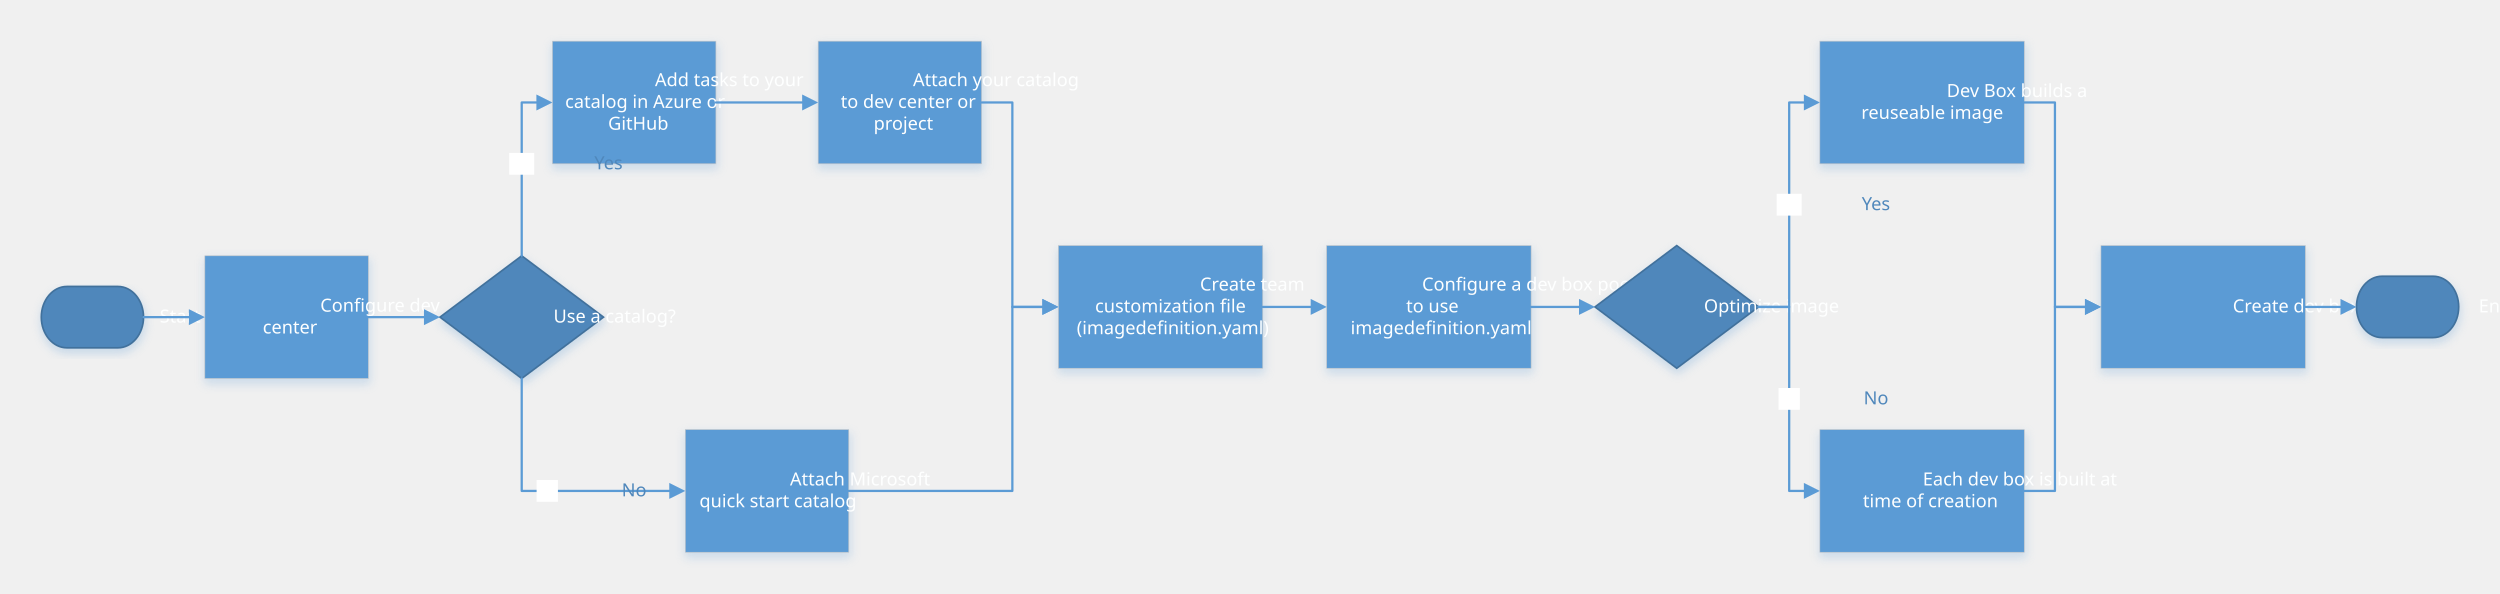
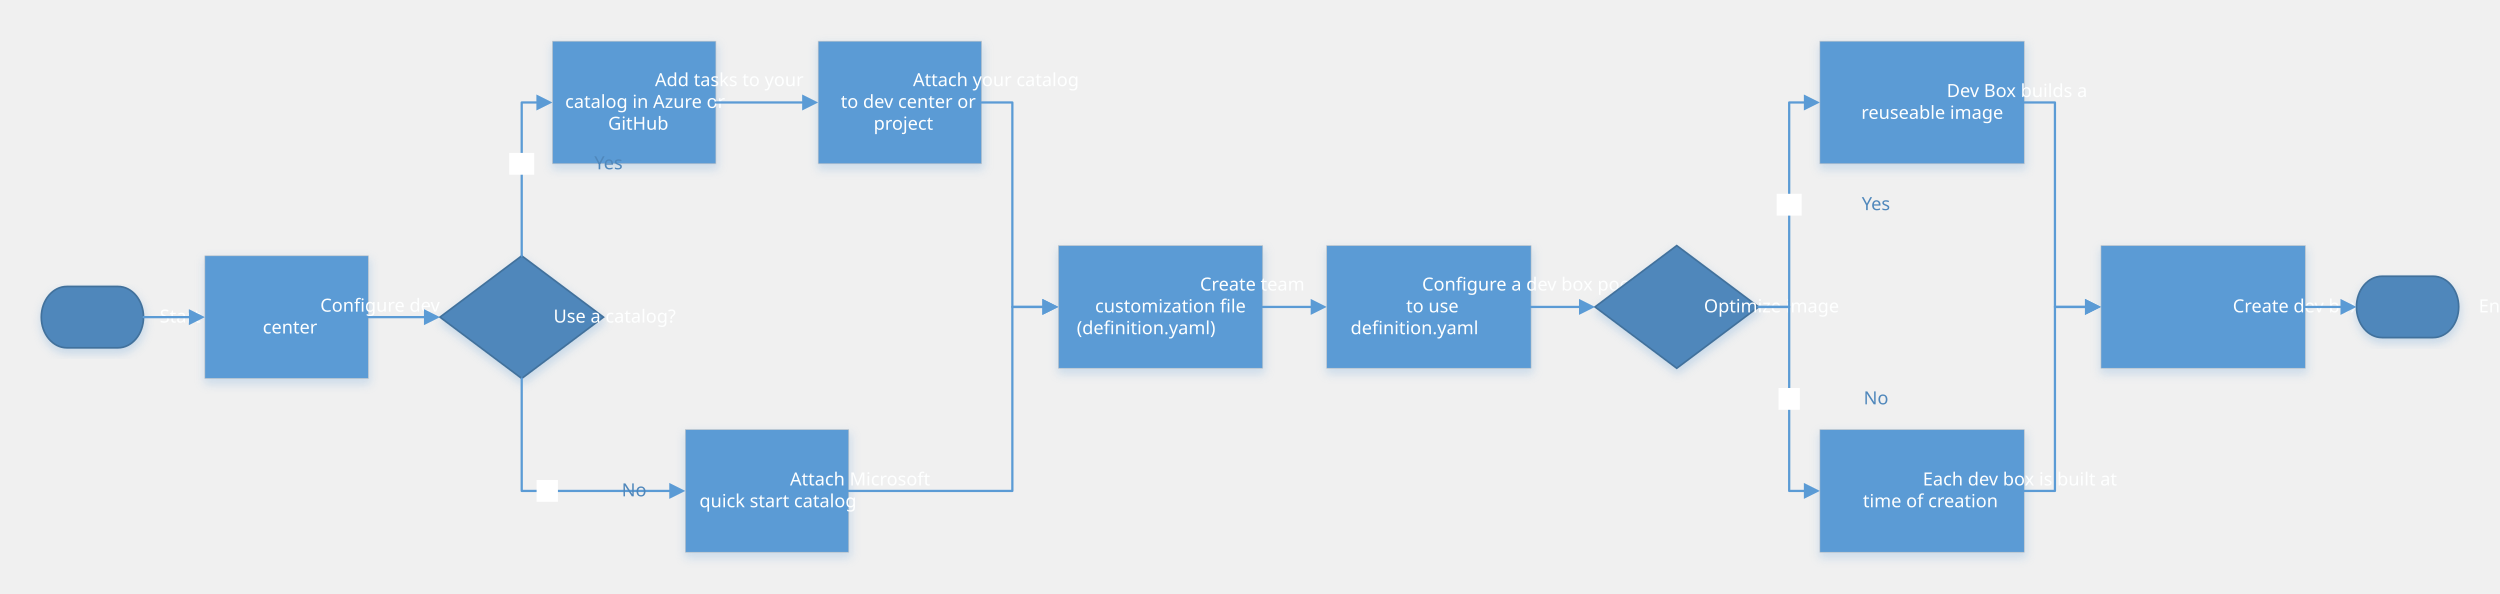
<svg xmlns="http://www.w3.org/2000/svg" xmlns:ns1="http://schemas.microsoft.com/visio/2003/SVGExtensions/" xmlns:xlink="http://www.w3.org/1999/xlink" width="15.285in" height="3.628in" viewBox="0 0 1100.49 261.24" xml:space="preserve" color-interpolation-filters="sRGB" class="st13">
  <ns1:documentProperties ns1:langID="1033" ns1:viewMarkup="false">
    <ns1:userDefs>
      <ns1:ud ns1:nameU="msvNoAutoConnect" ns1:val="VT0(1):26" />
    </ns1:userDefs>
  </ns1:documentProperties>
  <style type="text/css">
	
		.st1 {visibility:visible}
		.st2 {fill:#5b9bd5;fill-opacity:0.25;filter:url(#filter_2);stroke:#5b9bd5;stroke-opacity:0.25}
		.st3 {fill:#4f87bb;stroke:#41719c;stroke-width:0.75}
		.st4 {fill:#feffff;font-family:Calibri;font-size:0.667em}
		.st5 {fill:#5b9bd5;fill-opacity:0.22;filter:url(#filter_2);stroke:#5b9bd5;stroke-opacity:0.22}
		.st6 {fill:#5b9bd5;stroke:#c8c8c8;stroke-width:0.25}
		.st7 {font-size:1em}
		.st8 {marker-end:url(#mrkr4-96);stroke:#5b9bd5;stroke-linecap:round;stroke-linejoin:round;stroke-width:1}
		.st9 {fill:#5b9bd5;fill-opacity:1;stroke:#5b9bd5;stroke-opacity:1;stroke-width:0.284}
		.st10 {fill:#ffffff;stroke:none;stroke-linecap:butt}
		.st11 {fill:#4f87bb;font-family:Calibri;font-size:0.667em}
		.st12 {fill:#ffffff;stroke:none;stroke-linecap:butt;stroke-width:7.2}
		.st13 {fill:none;fill-rule:evenodd;font-size:12px;overflow:visible;stroke-linecap:square;stroke-miterlimit:3}
	
	</style>
  <defs id="Markers">
    <g id="lend4">
      <path d="M 2 1 L 0 0 L 2 -1 L 2 1 " style="stroke:none" />
    </g>
    <marker id="mrkr4-96" class="st9" ns1:arrowType="4" ns1:arrowSize="2" ns1:setback="7.04" refX="-7.04" orient="auto" markerUnits="strokeWidth" overflow="visible">
      <use xlink:href="#lend4" transform="scale(-3.52,-3.52) " />
    </marker>
  </defs>
  <defs id="Filters">
    <filter id="filter_2">
      <feGaussianBlur stdDeviation="2" />
    </filter>
  </defs>
  <g ns1:mID="0" ns1:index="1" ns1:groupContext="foregroundPage">
    <ns1:userDefs>
      <ns1:ud ns1:nameU="msvThemeOrder" ns1:val="VT0(0):26" />
    </ns1:userDefs>
    <ns1:pageProperties ns1:drawingScale="1" ns1:pageScale="1" ns1:drawingUnits="19" ns1:shadowOffsetX="9" ns1:shadowOffsetY="-9" />
    <ns1:layer ns1:name="Flowchart" ns1:index="0" />
    <ns1:layer ns1:name="Connector" ns1:index="1" />
    <g id="shape1-1" ns1:mID="1" ns1:groupContext="shape" ns1:layerMember="0" transform="translate(18.12,-108.12)">
      <ns1:custProps>
        <ns1:cp ns1:nameU="Cost" ns1:lbl="Cost" ns1:prompt="" ns1:type="7" ns1:format="@" ns1:sortKey="" ns1:invis="false" ns1:ask="false" ns1:langID="1033" ns1:cal="0" />
        <ns1:cp ns1:nameU="ProcessNumber" ns1:lbl="Process Number" ns1:prompt="" ns1:type="2" ns1:format="" ns1:sortKey="" ns1:invis="false" ns1:ask="false" ns1:langID="1033" ns1:cal="0" />
        <ns1:cp ns1:nameU="Owner" ns1:lbl="Owner" ns1:prompt="" ns1:type="0" ns1:format="" ns1:sortKey="" ns1:invis="false" ns1:ask="false" ns1:langID="1033" ns1:cal="0" />
        <ns1:cp ns1:nameU="Function" ns1:lbl="Function" ns1:prompt="" ns1:type="0" ns1:format="" ns1:sortKey="" ns1:invis="false" ns1:ask="false" ns1:langID="1033" ns1:cal="0" ns1:val="VT4()" />
        <ns1:cp ns1:nameU="StartDate" ns1:lbl="Start Date" ns1:prompt="" ns1:type="5" ns1:format="" ns1:sortKey="" ns1:invis="false" ns1:ask="false" ns1:langID="1033" ns1:cal="0" />
        <ns1:cp ns1:nameU="EndDate" ns1:lbl="End Date" ns1:prompt="" ns1:type="5" ns1:format="" ns1:sortKey="" ns1:invis="false" ns1:ask="false" ns1:langID="1033" ns1:cal="0" />
        <ns1:cp ns1:nameU="Status" ns1:lbl="Status" ns1:prompt="" ns1:type="4" ns1:format=";Not Started;In Progress;Completed;Deferred;Waiting on Input" ns1:sortKey="" ns1:invis="false" ns1:ask="false" ns1:langID="1033" ns1:cal="0" ns1:val="VT4()" />
      </ns1:custProps>
      <ns1:userDefs>
        <ns1:ud ns1:nameU="visVersion" ns1:prompt="" ns1:val="VT0(15):26" />
        <ns1:ud ns1:nameU="DefaultWidth" ns1:prompt="" ns1:val="VT0(1):0" />
        <ns1:ud ns1:nameU="DefaultHeight" ns1:prompt="" ns1:val="VT0(0.375):0" />
        <ns1:ud ns1:nameU="ResizeTxtHeight" ns1:prompt="" ns1:val="VT0(0.375):0" />
      </ns1:userDefs>
      <ns1:textBlock ns1:margins="rect(2,2,2,2)" />
      <ns1:textRect cx="22.5" cy="247.74" width="45.01" height="27" />
      <g id="shadow1-2" ns1:groupContext="shadow" ns1:shadowOffsetX="0.345598" ns1:shadowOffsetY="-1.97279" ns1:shadowType="1" transform="matrix(1,0,0,1,0.345598,1.97279)" class="st1">
        <path d="M11.25 261.24 L33.75 261.24 A11.25 13.5 -180 0 0 33.75 234.24 L11.25 234.24 A11.25 13.5 -180 1 0 11.25 261.24         Z" class="st2" />
      </g>
      <path d="M11.25 261.24 L33.75 261.24 A11.25 13.5 -180 0 0 33.75 234.24 L11.25 234.24 A11.25 13.5 -180 1 0 11.25 261.24        Z" class="st3" />
      <text x="14.67" y="250.14" class="st4" ns1:langID="1033">
        <ns1:paragraph ns1:horizAlign="1" />
        <ns1:tabList />Start</text>
    </g>
    <g id="shape2-7" ns1:mID="2" ns1:groupContext="shape" ns1:layerMember="0" transform="translate(90.12,-94.62)">
      <ns1:custProps>
        <ns1:cp ns1:nameU="Cost" ns1:lbl="Cost" ns1:prompt="" ns1:type="7" ns1:format="@" ns1:sortKey="" ns1:invis="false" ns1:ask="false" ns1:langID="1033" ns1:cal="0" />
        <ns1:cp ns1:nameU="ProcessNumber" ns1:lbl="Process Number" ns1:prompt="" ns1:type="2" ns1:format="" ns1:sortKey="" ns1:invis="false" ns1:ask="false" ns1:langID="1033" ns1:cal="0" />
        <ns1:cp ns1:nameU="Owner" ns1:lbl="Owner" ns1:prompt="" ns1:type="0" ns1:format="" ns1:sortKey="" ns1:invis="false" ns1:ask="false" ns1:langID="1033" ns1:cal="0" />
        <ns1:cp ns1:nameU="Function" ns1:lbl="Function" ns1:prompt="" ns1:type="0" ns1:format="" ns1:sortKey="" ns1:invis="false" ns1:ask="false" ns1:langID="1033" ns1:cal="0" ns1:val="VT4()" />
        <ns1:cp ns1:nameU="StartDate" ns1:lbl="Start Date" ns1:prompt="" ns1:type="5" ns1:format="" ns1:sortKey="" ns1:invis="false" ns1:ask="false" ns1:langID="1033" ns1:cal="0" />
        <ns1:cp ns1:nameU="EndDate" ns1:lbl="End Date" ns1:prompt="" ns1:type="5" ns1:format="" ns1:sortKey="" ns1:invis="false" ns1:ask="false" ns1:langID="1033" ns1:cal="0" />
        <ns1:cp ns1:nameU="Status" ns1:lbl="Status" ns1:prompt="" ns1:type="4" ns1:format=";Not Started;In Progress;Completed;Deferred;Waiting on Input" ns1:sortKey="" ns1:invis="false" ns1:ask="false" ns1:langID="1033" ns1:cal="0" ns1:val="VT4()" />
      </ns1:custProps>
      <ns1:userDefs>
        <ns1:ud ns1:nameU="visVersion" ns1:prompt="" ns1:val="VT0(15):26" />
        <ns1:ud ns1:nameU="DefaultWidth" ns1:prompt="" ns1:val="VT0(1):0" />
        <ns1:ud ns1:nameU="DefaultHeight" ns1:prompt="" ns1:val="VT0(0.75):0" />
        <ns1:ud ns1:nameU="ResizeTxtHeight" ns1:prompt="" ns1:val="VT0(0.75):0" />
      </ns1:userDefs>
      <ns1:textBlock ns1:margins="rect(2,2,2,2)" />
      <ns1:textRect cx="36" cy="234.24" width="72" height="54" />
      <g id="shadow2-8" ns1:groupContext="shadow" ns1:shadowOffsetX="0.345598" ns1:shadowOffsetY="-1.97279" ns1:shadowType="1" transform="matrix(1,0,0,1,0.345598,1.97279)" class="st1">
        <rect x="0" y="207.24" width="72" height="54" class="st5" />
      </g>
      <rect x="0" y="207.24" width="72" height="54" class="st6" />
      <text x="13.35" y="231.84" class="st4" ns1:langID="1033">
        <ns1:paragraph ns1:horizAlign="1" />
        <ns1:tabList />Configure dev <tspan x="25.49" dy="1.2em" class="st7">center</tspan>
      </text>
    </g>
    <g id="shape3-14" ns1:mID="3" ns1:groupContext="shape" ns1:layerMember="0" transform="translate(193.62,-94.62)">
      <ns1:custProps>
        <ns1:cp ns1:nameU="Cost" ns1:lbl="Cost" ns1:prompt="" ns1:type="7" ns1:format="@" ns1:sortKey="" ns1:invis="false" ns1:ask="false" ns1:langID="1033" ns1:cal="0" />
        <ns1:cp ns1:nameU="ProcessNumber" ns1:lbl="Process Number" ns1:prompt="" ns1:type="2" ns1:format="" ns1:sortKey="" ns1:invis="false" ns1:ask="false" ns1:langID="1033" ns1:cal="0" />
        <ns1:cp ns1:nameU="Owner" ns1:lbl="Owner" ns1:prompt="" ns1:type="0" ns1:format="" ns1:sortKey="" ns1:invis="false" ns1:ask="false" ns1:langID="1033" ns1:cal="0" />
        <ns1:cp ns1:nameU="Function" ns1:lbl="Function" ns1:prompt="" ns1:type="0" ns1:format="" ns1:sortKey="" ns1:invis="false" ns1:ask="false" ns1:langID="1033" ns1:cal="0" ns1:val="VT4()" />
        <ns1:cp ns1:nameU="StartDate" ns1:lbl="Start Date" ns1:prompt="" ns1:type="5" ns1:format="" ns1:sortKey="" ns1:invis="false" ns1:ask="false" ns1:langID="1033" ns1:cal="0" />
        <ns1:cp ns1:nameU="EndDate" ns1:lbl="End Date" ns1:prompt="" ns1:type="5" ns1:format="" ns1:sortKey="" ns1:invis="false" ns1:ask="false" ns1:langID="1033" ns1:cal="0" />
        <ns1:cp ns1:nameU="Status" ns1:lbl="Status" ns1:prompt="" ns1:type="4" ns1:format=";Not Started;In Progress;Completed;Deferred;Waiting on Input" ns1:sortKey="" ns1:invis="false" ns1:ask="false" ns1:langID="1033" ns1:cal="0" ns1:val="VT4()" />
      </ns1:custProps>
      <ns1:userDefs>
        <ns1:ud ns1:nameU="visVersion" ns1:prompt="" ns1:val="VT0(15):26" />
        <ns1:ud ns1:nameU="DefaultWidth" ns1:prompt="" ns1:val="VT0(1):0" />
        <ns1:ud ns1:nameU="DefaultHeight" ns1:prompt="" ns1:val="VT0(0.75):0" />
        <ns1:ud ns1:nameU="ResizeTxtHeight" ns1:prompt="" ns1:val="VT0(0.75):0" />
      </ns1:userDefs>
      <ns1:textBlock ns1:margins="rect(2,2,2,2)" />
      <ns1:textRect cx="36" cy="234.24" width="60" height="40.5" />
      <g id="shadow3-15" ns1:groupContext="shadow" ns1:shadowOffsetX="0.345598" ns1:shadowOffsetY="-1.97279" ns1:shadowType="1" transform="matrix(1,0,0,1,0.345598,1.97279)" class="st1">
        <path d="M0 234.24 L36 207.24 L72 234.24 L36 261.24 L0 234.24 Z" class="st2" />
      </g>
      <path d="M0 234.24 L36 207.24 L72 234.24 L36 261.24 L0 234.24 Z" class="st3" />
      <text x="12.53" y="236.64" class="st4" ns1:langID="1033">
        <ns1:paragraph ns1:horizAlign="1" />
        <ns1:tabList />Use a catalog?</text>
    </g>
    <g id="shape4-20" ns1:mID="4" ns1:groupContext="shape" ns1:layerMember="0" transform="translate(243.12,-189.12)">
      <ns1:custProps>
        <ns1:cp ns1:nameU="Cost" ns1:lbl="Cost" ns1:prompt="" ns1:type="7" ns1:format="@" ns1:sortKey="" ns1:invis="false" ns1:ask="false" ns1:langID="1033" ns1:cal="0" />
        <ns1:cp ns1:nameU="ProcessNumber" ns1:lbl="Process Number" ns1:prompt="" ns1:type="2" ns1:format="" ns1:sortKey="" ns1:invis="false" ns1:ask="false" ns1:langID="1033" ns1:cal="0" />
        <ns1:cp ns1:nameU="Owner" ns1:lbl="Owner" ns1:prompt="" ns1:type="0" ns1:format="" ns1:sortKey="" ns1:invis="false" ns1:ask="false" ns1:langID="1033" ns1:cal="0" />
        <ns1:cp ns1:nameU="Function" ns1:lbl="Function" ns1:prompt="" ns1:type="0" ns1:format="" ns1:sortKey="" ns1:invis="false" ns1:ask="false" ns1:langID="1033" ns1:cal="0" ns1:val="VT4()" />
        <ns1:cp ns1:nameU="StartDate" ns1:lbl="Start Date" ns1:prompt="" ns1:type="5" ns1:format="" ns1:sortKey="" ns1:invis="false" ns1:ask="false" ns1:langID="1033" ns1:cal="0" />
        <ns1:cp ns1:nameU="EndDate" ns1:lbl="End Date" ns1:prompt="" ns1:type="5" ns1:format="" ns1:sortKey="" ns1:invis="false" ns1:ask="false" ns1:langID="1033" ns1:cal="0" />
        <ns1:cp ns1:nameU="Status" ns1:lbl="Status" ns1:prompt="" ns1:type="4" ns1:format=";Not Started;In Progress;Completed;Deferred;Waiting on Input" ns1:sortKey="" ns1:invis="false" ns1:ask="false" ns1:langID="1033" ns1:cal="0" ns1:val="VT4()" />
      </ns1:custProps>
      <ns1:userDefs>
        <ns1:ud ns1:nameU="visVersion" ns1:prompt="" ns1:val="VT0(15):26" />
        <ns1:ud ns1:nameU="DefaultWidth" ns1:prompt="" ns1:val="VT0(1):0" />
        <ns1:ud ns1:nameU="DefaultHeight" ns1:prompt="" ns1:val="VT0(0.75):0" />
        <ns1:ud ns1:nameU="ResizeTxtHeight" ns1:prompt="" ns1:val="VT0(0.75):0" />
      </ns1:userDefs>
      <ns1:textBlock ns1:margins="rect(2,2,2,2)" />
      <ns1:textRect cx="36" cy="234.24" width="72" height="54" />
      <g id="shadow4-21" ns1:groupContext="shadow" ns1:shadowOffsetX="0.345598" ns1:shadowOffsetY="-1.97279" ns1:shadowType="1" transform="matrix(1,0,0,1,0.345598,1.97279)" class="st1">
        <rect x="0" y="207.24" width="72" height="54" class="st5" />
      </g>
      <rect x="0" y="207.24" width="72" height="54" class="st6" />
      <text x="7.7" y="227.04" class="st4" ns1:langID="1033">
        <ns1:paragraph ns1:horizAlign="1" />
        <ns1:tabList />Add tasks to your <tspan x="5.61" dy="1.2em" class="st7">catalog in Azure or </tspan>
        <tspan x="24.52" dy="1.2em" class="st7">GitHub</tspan>
      </text>
    </g>
    <g id="shape5-28" ns1:mID="5" ns1:groupContext="shape" ns1:layerMember="0" transform="translate(360.12,-189.12)">
      <ns1:custProps>
        <ns1:cp ns1:nameU="Cost" ns1:lbl="Cost" ns1:prompt="" ns1:type="7" ns1:format="@" ns1:sortKey="" ns1:invis="false" ns1:ask="false" ns1:langID="1033" ns1:cal="0" />
        <ns1:cp ns1:nameU="ProcessNumber" ns1:lbl="Process Number" ns1:prompt="" ns1:type="2" ns1:format="" ns1:sortKey="" ns1:invis="false" ns1:ask="false" ns1:langID="1033" ns1:cal="0" />
        <ns1:cp ns1:nameU="Owner" ns1:lbl="Owner" ns1:prompt="" ns1:type="0" ns1:format="" ns1:sortKey="" ns1:invis="false" ns1:ask="false" ns1:langID="1033" ns1:cal="0" />
        <ns1:cp ns1:nameU="Function" ns1:lbl="Function" ns1:prompt="" ns1:type="0" ns1:format="" ns1:sortKey="" ns1:invis="false" ns1:ask="false" ns1:langID="1033" ns1:cal="0" ns1:val="VT4()" />
        <ns1:cp ns1:nameU="StartDate" ns1:lbl="Start Date" ns1:prompt="" ns1:type="5" ns1:format="" ns1:sortKey="" ns1:invis="false" ns1:ask="false" ns1:langID="1033" ns1:cal="0" />
        <ns1:cp ns1:nameU="EndDate" ns1:lbl="End Date" ns1:prompt="" ns1:type="5" ns1:format="" ns1:sortKey="" ns1:invis="false" ns1:ask="false" ns1:langID="1033" ns1:cal="0" />
        <ns1:cp ns1:nameU="Status" ns1:lbl="Status" ns1:prompt="" ns1:type="4" ns1:format=";Not Started;In Progress;Completed;Deferred;Waiting on Input" ns1:sortKey="" ns1:invis="false" ns1:ask="false" ns1:langID="1033" ns1:cal="0" ns1:val="VT4()" />
      </ns1:custProps>
      <ns1:userDefs>
        <ns1:ud ns1:nameU="visVersion" ns1:prompt="" ns1:val="VT0(15):26" />
        <ns1:ud ns1:nameU="DefaultWidth" ns1:prompt="" ns1:val="VT0(1):0" />
        <ns1:ud ns1:nameU="DefaultHeight" ns1:prompt="" ns1:val="VT0(0.75):0" />
        <ns1:ud ns1:nameU="ResizeTxtHeight" ns1:prompt="" ns1:val="VT0(0.75):0" />
      </ns1:userDefs>
      <ns1:textBlock ns1:margins="rect(2,2,2,2)" />
      <ns1:textRect cx="36" cy="234.24" width="72" height="54" />
      <g id="shadow5-29" ns1:groupContext="shadow" ns1:shadowOffsetX="0.345598" ns1:shadowOffsetY="-1.97279" ns1:shadowType="1" transform="matrix(1,0,0,1,0.345598,1.97279)" class="st1">
        <rect x="0" y="207.24" width="72" height="54" class="st5" />
      </g>
      <rect x="0" y="207.24" width="72" height="54" class="st6" />
      <text x="4.3" y="227.04" class="st4" ns1:langID="1033">
        <ns1:paragraph ns1:horizAlign="1" />
        <ns1:tabList />Attach your catalog <tspan x="9.93" dy="1.2em" class="st7">to dev center or </tspan>
        <tspan x="24.42" dy="1.2em" class="st7">project</tspan>
      </text>
    </g>
    <g id="shape6-36" ns1:mID="6" ns1:groupContext="shape" ns1:layerMember="0" transform="translate(301.62,-18.12)">
      <ns1:custProps>
        <ns1:cp ns1:nameU="Cost" ns1:lbl="Cost" ns1:prompt="" ns1:type="7" ns1:format="@" ns1:sortKey="" ns1:invis="false" ns1:ask="false" ns1:langID="1033" ns1:cal="0" />
        <ns1:cp ns1:nameU="ProcessNumber" ns1:lbl="Process Number" ns1:prompt="" ns1:type="2" ns1:format="" ns1:sortKey="" ns1:invis="false" ns1:ask="false" ns1:langID="1033" ns1:cal="0" />
        <ns1:cp ns1:nameU="Owner" ns1:lbl="Owner" ns1:prompt="" ns1:type="0" ns1:format="" ns1:sortKey="" ns1:invis="false" ns1:ask="false" ns1:langID="1033" ns1:cal="0" />
        <ns1:cp ns1:nameU="Function" ns1:lbl="Function" ns1:prompt="" ns1:type="0" ns1:format="" ns1:sortKey="" ns1:invis="false" ns1:ask="false" ns1:langID="1033" ns1:cal="0" ns1:val="VT4()" />
        <ns1:cp ns1:nameU="StartDate" ns1:lbl="Start Date" ns1:prompt="" ns1:type="5" ns1:format="" ns1:sortKey="" ns1:invis="false" ns1:ask="false" ns1:langID="1033" ns1:cal="0" />
        <ns1:cp ns1:nameU="EndDate" ns1:lbl="End Date" ns1:prompt="" ns1:type="5" ns1:format="" ns1:sortKey="" ns1:invis="false" ns1:ask="false" ns1:langID="1033" ns1:cal="0" />
        <ns1:cp ns1:nameU="Status" ns1:lbl="Status" ns1:prompt="" ns1:type="4" ns1:format=";Not Started;In Progress;Completed;Deferred;Waiting on Input" ns1:sortKey="" ns1:invis="false" ns1:ask="false" ns1:langID="1033" ns1:cal="0" ns1:val="VT4()" />
      </ns1:custProps>
      <ns1:userDefs>
        <ns1:ud ns1:nameU="visVersion" ns1:prompt="" ns1:val="VT0(15):26" />
        <ns1:ud ns1:nameU="DefaultWidth" ns1:prompt="" ns1:val="VT0(1):0" />
        <ns1:ud ns1:nameU="DefaultHeight" ns1:prompt="" ns1:val="VT0(0.75):0" />
        <ns1:ud ns1:nameU="ResizeTxtHeight" ns1:prompt="" ns1:val="VT0(0.75):0" />
      </ns1:userDefs>
      <ns1:textBlock ns1:margins="rect(2,2,2,2)" />
      <ns1:textRect cx="36" cy="234.24" width="72" height="54" />
      <g id="shadow6-37" ns1:groupContext="shadow" ns1:shadowOffsetX="0.345598" ns1:shadowOffsetY="-1.97279" ns1:shadowType="1" transform="matrix(1,0,0,1,0.345598,1.97279)" class="st1">
        <rect x="0" y="207.24" width="72" height="54" class="st5" />
      </g>
      <rect x="0" y="207.24" width="72" height="54" class="st6" />
      <text x="8.63" y="231.84" class="st4" ns1:langID="1033">
        <ns1:paragraph ns1:horizAlign="1" />
        <ns1:tabList />Attach Microsoft <tspan x="6.23" dy="1.2em" class="st7">quick start catalog</tspan>
      </text>
    </g>
    <g id="shape7-43" ns1:mID="7" ns1:groupContext="shape" ns1:layerMember="0" transform="translate(465.87,-99.12)">
      <ns1:custProps>
        <ns1:cp ns1:nameU="Cost" ns1:lbl="Cost" ns1:prompt="" ns1:type="7" ns1:format="@" ns1:sortKey="" ns1:invis="false" ns1:ask="false" ns1:langID="1033" ns1:cal="0" />
        <ns1:cp ns1:nameU="ProcessNumber" ns1:lbl="Process Number" ns1:prompt="" ns1:type="2" ns1:format="" ns1:sortKey="" ns1:invis="false" ns1:ask="false" ns1:langID="1033" ns1:cal="0" />
        <ns1:cp ns1:nameU="Owner" ns1:lbl="Owner" ns1:prompt="" ns1:type="0" ns1:format="" ns1:sortKey="" ns1:invis="false" ns1:ask="false" ns1:langID="1033" ns1:cal="0" />
        <ns1:cp ns1:nameU="Function" ns1:lbl="Function" ns1:prompt="" ns1:type="0" ns1:format="" ns1:sortKey="" ns1:invis="false" ns1:ask="false" ns1:langID="1033" ns1:cal="0" ns1:val="VT4()" />
        <ns1:cp ns1:nameU="StartDate" ns1:lbl="Start Date" ns1:prompt="" ns1:type="5" ns1:format="" ns1:sortKey="" ns1:invis="false" ns1:ask="false" ns1:langID="1033" ns1:cal="0" />
        <ns1:cp ns1:nameU="EndDate" ns1:lbl="End Date" ns1:prompt="" ns1:type="5" ns1:format="" ns1:sortKey="" ns1:invis="false" ns1:ask="false" ns1:langID="1033" ns1:cal="0" />
        <ns1:cp ns1:nameU="Status" ns1:lbl="Status" ns1:prompt="" ns1:type="4" ns1:format=";Not Started;In Progress;Completed;Deferred;Waiting on Input" ns1:sortKey="" ns1:invis="false" ns1:ask="false" ns1:langID="1033" ns1:cal="0" ns1:val="VT4()" />
      </ns1:custProps>
      <ns1:userDefs>
        <ns1:ud ns1:nameU="visVersion" ns1:prompt="" ns1:val="VT0(15):26" />
        <ns1:ud ns1:nameU="DefaultWidth" ns1:prompt="" ns1:val="VT0(1):0" />
        <ns1:ud ns1:nameU="DefaultHeight" ns1:prompt="" ns1:val="VT0(0.75):0" />
        <ns1:ud ns1:nameU="ResizeTxtHeight" ns1:prompt="" ns1:val="VT0(0.75):0" />
      </ns1:userDefs>
      <ns1:textBlock ns1:margins="rect(2,2,2,2)" />
      <ns1:textRect cx="45" cy="234.24" width="90" height="54" />
      <g id="shadow7-44" ns1:groupContext="shadow" ns1:shadowOffsetX="0.345598" ns1:shadowOffsetY="-1.97279" ns1:shadowType="1" transform="matrix(1,0,0,1,0.345598,1.97279)" class="st1">
        <rect x="0" y="207.24" width="90" height="54" class="st5" />
      </g>
      <rect x="0" y="207.24" width="90" height="54" class="st6" />
      <text x="24.89" y="227.04" class="st4" ns1:langID="1033">
        <ns1:paragraph ns1:horizAlign="1" />
        <ns1:tabList />Create team <tspan x="16.16" dy="1.2em" class="st7">customization file<ns1:newlineChar />
        </tspan>
-         <tspan x="8.1" dy="1.2em" class="st7">(imagedefinition.yaml)</tspan>
+         <tspan x="8.1" dy="1.2em" class="st7">(definition.yaml)</tspan>
      </text>
    </g>
    <g id="shape8-51" ns1:mID="8" ns1:groupContext="shape" ns1:layerMember="0" transform="translate(583.995,-99.12)">
      <ns1:custProps>
        <ns1:cp ns1:nameU="Cost" ns1:lbl="Cost" ns1:prompt="" ns1:type="7" ns1:format="@" ns1:sortKey="" ns1:invis="false" ns1:ask="false" ns1:langID="1033" ns1:cal="0" />
        <ns1:cp ns1:nameU="ProcessNumber" ns1:lbl="Process Number" ns1:prompt="" ns1:type="2" ns1:format="" ns1:sortKey="" ns1:invis="false" ns1:ask="false" ns1:langID="1033" ns1:cal="0" />
        <ns1:cp ns1:nameU="Owner" ns1:lbl="Owner" ns1:prompt="" ns1:type="0" ns1:format="" ns1:sortKey="" ns1:invis="false" ns1:ask="false" ns1:langID="1033" ns1:cal="0" />
        <ns1:cp ns1:nameU="Function" ns1:lbl="Function" ns1:prompt="" ns1:type="0" ns1:format="" ns1:sortKey="" ns1:invis="false" ns1:ask="false" ns1:langID="1033" ns1:cal="0" ns1:val="VT4()" />
        <ns1:cp ns1:nameU="StartDate" ns1:lbl="Start Date" ns1:prompt="" ns1:type="5" ns1:format="" ns1:sortKey="" ns1:invis="false" ns1:ask="false" ns1:langID="1033" ns1:cal="0" />
        <ns1:cp ns1:nameU="EndDate" ns1:lbl="End Date" ns1:prompt="" ns1:type="5" ns1:format="" ns1:sortKey="" ns1:invis="false" ns1:ask="false" ns1:langID="1033" ns1:cal="0" />
        <ns1:cp ns1:nameU="Status" ns1:lbl="Status" ns1:prompt="" ns1:type="4" ns1:format=";Not Started;In Progress;Completed;Deferred;Waiting on Input" ns1:sortKey="" ns1:invis="false" ns1:ask="false" ns1:langID="1033" ns1:cal="0" ns1:val="VT4()" />
      </ns1:custProps>
      <ns1:userDefs>
        <ns1:ud ns1:nameU="visVersion" ns1:prompt="" ns1:val="VT0(15):26" />
        <ns1:ud ns1:nameU="DefaultWidth" ns1:prompt="" ns1:val="VT0(1):0" />
        <ns1:ud ns1:nameU="DefaultHeight" ns1:prompt="" ns1:val="VT0(0.75):0" />
        <ns1:ud ns1:nameU="ResizeTxtHeight" ns1:prompt="" ns1:val="VT0(0.75):0" />
      </ns1:userDefs>
      <ns1:textBlock ns1:margins="rect(2,2,2,2)" />
      <ns1:textRect cx="45" cy="234.24" width="90" height="54" />
      <g id="shadow8-52" ns1:groupContext="shadow" ns1:shadowOffsetX="0.345598" ns1:shadowOffsetY="-1.97279" ns1:shadowType="1" transform="matrix(1,0,0,1,0.345598,1.97279)" class="st1">
        <rect x="0" y="207.24" width="90" height="54" class="st5" />
      </g>
      <rect x="0" y="207.24" width="90" height="54" class="st6" />
      <text x="4.54" y="227.04" class="st4" ns1:langID="1033">
        <ns1:paragraph ns1:horizAlign="1" />
        <ns1:tabList />Configure a dev box pool <tspan x="34.99" dy="1.2em" class="st7">to use </tspan>
-         <tspan x="10.53" dy="1.2em" class="st7">imagedefinition.yaml</tspan>
+         <tspan x="10.53" dy="1.2em" class="st7">definition.yaml</tspan>
      </text>
    </g>
    <g id="shape9-59" ns1:mID="9" ns1:groupContext="shape" ns1:layerMember="0" transform="translate(702.12,-99.12)">
      <ns1:custProps>
        <ns1:cp ns1:nameU="Cost" ns1:lbl="Cost" ns1:prompt="" ns1:type="7" ns1:format="@" ns1:sortKey="" ns1:invis="false" ns1:ask="false" ns1:langID="1033" ns1:cal="0" />
        <ns1:cp ns1:nameU="ProcessNumber" ns1:lbl="Process Number" ns1:prompt="" ns1:type="2" ns1:format="" ns1:sortKey="" ns1:invis="false" ns1:ask="false" ns1:langID="1033" ns1:cal="0" />
        <ns1:cp ns1:nameU="Owner" ns1:lbl="Owner" ns1:prompt="" ns1:type="0" ns1:format="" ns1:sortKey="" ns1:invis="false" ns1:ask="false" ns1:langID="1033" ns1:cal="0" />
        <ns1:cp ns1:nameU="Function" ns1:lbl="Function" ns1:prompt="" ns1:type="0" ns1:format="" ns1:sortKey="" ns1:invis="false" ns1:ask="false" ns1:langID="1033" ns1:cal="0" ns1:val="VT4()" />
        <ns1:cp ns1:nameU="StartDate" ns1:lbl="Start Date" ns1:prompt="" ns1:type="5" ns1:format="" ns1:sortKey="" ns1:invis="false" ns1:ask="false" ns1:langID="1033" ns1:cal="0" />
        <ns1:cp ns1:nameU="EndDate" ns1:lbl="End Date" ns1:prompt="" ns1:type="5" ns1:format="" ns1:sortKey="" ns1:invis="false" ns1:ask="false" ns1:langID="1033" ns1:cal="0" />
        <ns1:cp ns1:nameU="Status" ns1:lbl="Status" ns1:prompt="" ns1:type="4" ns1:format=";Not Started;In Progress;Completed;Deferred;Waiting on Input" ns1:sortKey="" ns1:invis="false" ns1:ask="false" ns1:langID="1033" ns1:cal="0" ns1:val="VT4()" />
      </ns1:custProps>
      <ns1:userDefs>
        <ns1:ud ns1:nameU="visVersion" ns1:prompt="" ns1:val="VT0(15):26" />
        <ns1:ud ns1:nameU="DefaultWidth" ns1:prompt="" ns1:val="VT0(1):0" />
        <ns1:ud ns1:nameU="DefaultHeight" ns1:prompt="" ns1:val="VT0(0.75):0" />
        <ns1:ud ns1:nameU="ResizeTxtHeight" ns1:prompt="" ns1:val="VT0(0.75):0" />
      </ns1:userDefs>
      <ns1:textBlock ns1:margins="rect(2,2,2,2)" />
      <ns1:textRect cx="36" cy="234.24" width="60" height="40.5" />
      <g id="shadow9-60" ns1:groupContext="shadow" ns1:shadowOffsetX="0.345598" ns1:shadowOffsetY="-1.97279" ns1:shadowType="1" transform="matrix(1,0,0,1,0.345598,1.97279)" class="st1">
        <path d="M0 234.24 L36 207.24 L72 234.24 L36 261.24 L0 234.24 Z" class="st2" />
      </g>
      <path d="M0 234.24 L36 207.24 L72 234.24 L36 261.24 L0 234.24 Z" class="st3" />
      <text x="10.5" y="236.64" class="st4" ns1:langID="1033">
        <ns1:paragraph ns1:horizAlign="1" />
        <ns1:tabList />Optimize image</text>
    </g>
    <g id="shape10-65" ns1:mID="10" ns1:groupContext="shape" ns1:layerMember="0" transform="translate(801.12,-189.12)">
      <ns1:custProps>
        <ns1:cp ns1:nameU="Cost" ns1:lbl="Cost" ns1:prompt="" ns1:type="7" ns1:format="@" ns1:sortKey="" ns1:invis="false" ns1:ask="false" ns1:langID="1033" ns1:cal="0" />
        <ns1:cp ns1:nameU="ProcessNumber" ns1:lbl="Process Number" ns1:prompt="" ns1:type="2" ns1:format="" ns1:sortKey="" ns1:invis="false" ns1:ask="false" ns1:langID="1033" ns1:cal="0" />
        <ns1:cp ns1:nameU="Owner" ns1:lbl="Owner" ns1:prompt="" ns1:type="0" ns1:format="" ns1:sortKey="" ns1:invis="false" ns1:ask="false" ns1:langID="1033" ns1:cal="0" />
        <ns1:cp ns1:nameU="Function" ns1:lbl="Function" ns1:prompt="" ns1:type="0" ns1:format="" ns1:sortKey="" ns1:invis="false" ns1:ask="false" ns1:langID="1033" ns1:cal="0" ns1:val="VT4()" />
        <ns1:cp ns1:nameU="StartDate" ns1:lbl="Start Date" ns1:prompt="" ns1:type="5" ns1:format="" ns1:sortKey="" ns1:invis="false" ns1:ask="false" ns1:langID="1033" ns1:cal="0" />
        <ns1:cp ns1:nameU="EndDate" ns1:lbl="End Date" ns1:prompt="" ns1:type="5" ns1:format="" ns1:sortKey="" ns1:invis="false" ns1:ask="false" ns1:langID="1033" ns1:cal="0" />
        <ns1:cp ns1:nameU="Status" ns1:lbl="Status" ns1:prompt="" ns1:type="4" ns1:format=";Not Started;In Progress;Completed;Deferred;Waiting on Input" ns1:sortKey="" ns1:invis="false" ns1:ask="false" ns1:langID="1033" ns1:cal="0" ns1:val="VT4()" />
      </ns1:custProps>
      <ns1:userDefs>
        <ns1:ud ns1:nameU="visVersion" ns1:prompt="" ns1:val="VT0(15):26" />
        <ns1:ud ns1:nameU="DefaultWidth" ns1:prompt="" ns1:val="VT0(1):0" />
        <ns1:ud ns1:nameU="DefaultHeight" ns1:prompt="" ns1:val="VT0(0.75):0" />
        <ns1:ud ns1:nameU="ResizeTxtHeight" ns1:prompt="" ns1:val="VT0(0.75):0" />
      </ns1:userDefs>
      <ns1:textBlock ns1:margins="rect(2,2,2,2)" />
      <ns1:textRect cx="45" cy="234.24" width="90" height="54" />
      <g id="shadow10-66" ns1:groupContext="shadow" ns1:shadowOffsetX="0.345598" ns1:shadowOffsetY="-1.97279" ns1:shadowType="1" transform="matrix(1,0,0,1,0.345598,1.97279)" class="st1">
        <rect x="0" y="207.24" width="90" height="54" class="st5" />
      </g>
      <rect x="0" y="207.24" width="90" height="54" class="st6" />
      <text x="18.39" y="231.84" class="st4" ns1:langID="1033">
        <ns1:paragraph ns1:horizAlign="1" />
        <ns1:tabList />Dev Box builds a <tspan x="18.23" dy="1.2em" class="st7">reuseable image</tspan>
      </text>
    </g>
    <g id="shape11-72" ns1:mID="11" ns1:groupContext="shape" ns1:layerMember="0" transform="translate(801.12,-18.12)">
      <ns1:custProps>
        <ns1:cp ns1:nameU="Cost" ns1:lbl="Cost" ns1:prompt="" ns1:type="7" ns1:format="@" ns1:sortKey="" ns1:invis="false" ns1:ask="false" ns1:langID="1033" ns1:cal="0" />
        <ns1:cp ns1:nameU="ProcessNumber" ns1:lbl="Process Number" ns1:prompt="" ns1:type="2" ns1:format="" ns1:sortKey="" ns1:invis="false" ns1:ask="false" ns1:langID="1033" ns1:cal="0" />
        <ns1:cp ns1:nameU="Owner" ns1:lbl="Owner" ns1:prompt="" ns1:type="0" ns1:format="" ns1:sortKey="" ns1:invis="false" ns1:ask="false" ns1:langID="1033" ns1:cal="0" />
        <ns1:cp ns1:nameU="Function" ns1:lbl="Function" ns1:prompt="" ns1:type="0" ns1:format="" ns1:sortKey="" ns1:invis="false" ns1:ask="false" ns1:langID="1033" ns1:cal="0" ns1:val="VT4()" />
        <ns1:cp ns1:nameU="StartDate" ns1:lbl="Start Date" ns1:prompt="" ns1:type="5" ns1:format="" ns1:sortKey="" ns1:invis="false" ns1:ask="false" ns1:langID="1033" ns1:cal="0" />
        <ns1:cp ns1:nameU="EndDate" ns1:lbl="End Date" ns1:prompt="" ns1:type="5" ns1:format="" ns1:sortKey="" ns1:invis="false" ns1:ask="false" ns1:langID="1033" ns1:cal="0" />
        <ns1:cp ns1:nameU="Status" ns1:lbl="Status" ns1:prompt="" ns1:type="4" ns1:format=";Not Started;In Progress;Completed;Deferred;Waiting on Input" ns1:sortKey="" ns1:invis="false" ns1:ask="false" ns1:langID="1033" ns1:cal="0" ns1:val="VT4()" />
      </ns1:custProps>
      <ns1:userDefs>
        <ns1:ud ns1:nameU="visVersion" ns1:prompt="" ns1:val="VT0(15):26" />
        <ns1:ud ns1:nameU="DefaultWidth" ns1:prompt="" ns1:val="VT0(1):0" />
        <ns1:ud ns1:nameU="DefaultHeight" ns1:prompt="" ns1:val="VT0(0.75):0" />
        <ns1:ud ns1:nameU="ResizeTxtHeight" ns1:prompt="" ns1:val="VT0(0.75):0" />
      </ns1:userDefs>
      <ns1:textBlock ns1:margins="rect(2,2,2,2)" />
      <ns1:textRect cx="45" cy="234.24" width="90" height="54" />
      <g id="shadow11-73" ns1:groupContext="shadow" ns1:shadowOffsetX="0.345598" ns1:shadowOffsetY="-1.97279" ns1:shadowType="1" transform="matrix(1,0,0,1,0.345598,1.97279)" class="st1">
        <rect x="0" y="207.24" width="90" height="54" class="st5" />
      </g>
      <rect x="0" y="207.24" width="90" height="54" class="st6" />
      <text x="7.86" y="231.84" class="st4" ns1:langID="1033">
        <ns1:paragraph ns1:horizAlign="1" />
        <ns1:tabList />Each dev box is built at <tspan x="18.96" dy="1.2em" class="st7">time of creation</tspan>
      </text>
    </g>
    <g id="shape12-79" ns1:mID="12" ns1:groupContext="shape" ns1:layerMember="0" transform="translate(924.87,-99.12)">
      <ns1:custProps>
        <ns1:cp ns1:nameU="Cost" ns1:lbl="Cost" ns1:prompt="" ns1:type="7" ns1:format="@" ns1:sortKey="" ns1:invis="false" ns1:ask="false" ns1:langID="1033" ns1:cal="0" />
        <ns1:cp ns1:nameU="ProcessNumber" ns1:lbl="Process Number" ns1:prompt="" ns1:type="2" ns1:format="" ns1:sortKey="" ns1:invis="false" ns1:ask="false" ns1:langID="1033" ns1:cal="0" />
        <ns1:cp ns1:nameU="Owner" ns1:lbl="Owner" ns1:prompt="" ns1:type="0" ns1:format="" ns1:sortKey="" ns1:invis="false" ns1:ask="false" ns1:langID="1033" ns1:cal="0" />
        <ns1:cp ns1:nameU="Function" ns1:lbl="Function" ns1:prompt="" ns1:type="0" ns1:format="" ns1:sortKey="" ns1:invis="false" ns1:ask="false" ns1:langID="1033" ns1:cal="0" ns1:val="VT4()" />
        <ns1:cp ns1:nameU="StartDate" ns1:lbl="Start Date" ns1:prompt="" ns1:type="5" ns1:format="" ns1:sortKey="" ns1:invis="false" ns1:ask="false" ns1:langID="1033" ns1:cal="0" />
        <ns1:cp ns1:nameU="EndDate" ns1:lbl="End Date" ns1:prompt="" ns1:type="5" ns1:format="" ns1:sortKey="" ns1:invis="false" ns1:ask="false" ns1:langID="1033" ns1:cal="0" />
        <ns1:cp ns1:nameU="Status" ns1:lbl="Status" ns1:prompt="" ns1:type="4" ns1:format=";Not Started;In Progress;Completed;Deferred;Waiting on Input" ns1:sortKey="" ns1:invis="false" ns1:ask="false" ns1:langID="1033" ns1:cal="0" ns1:val="VT4()" />
      </ns1:custProps>
      <ns1:userDefs>
        <ns1:ud ns1:nameU="visVersion" ns1:prompt="" ns1:val="VT0(15):26" />
        <ns1:ud ns1:nameU="DefaultWidth" ns1:prompt="" ns1:val="VT0(1):0" />
        <ns1:ud ns1:nameU="DefaultHeight" ns1:prompt="" ns1:val="VT0(0.75):0" />
        <ns1:ud ns1:nameU="ResizeTxtHeight" ns1:prompt="" ns1:val="VT0(0.75):0" />
      </ns1:userDefs>
      <ns1:textBlock ns1:margins="rect(2,2,2,2)" />
      <ns1:textRect cx="45" cy="234.24" width="90" height="54" />
      <g id="shadow12-80" ns1:groupContext="shadow" ns1:shadowOffsetX="0.345598" ns1:shadowOffsetY="-1.97279" ns1:shadowType="1" transform="matrix(1,0,0,1,0.345598,1.97279)" class="st1">
        <rect x="0" y="207.24" width="90" height="54" class="st5" />
      </g>
      <rect x="0" y="207.24" width="90" height="54" class="st6" />
      <text x="20.59" y="236.64" class="st4" ns1:langID="1033">
        <ns1:paragraph ns1:horizAlign="1" />
        <ns1:tabList />Create dev box</text>
    </g>
    <g id="shape13-85" ns1:mID="13" ns1:groupContext="shape" ns1:layerMember="0" transform="translate(1037.37,-112.62)">
      <ns1:custProps>
        <ns1:cp ns1:nameU="Cost" ns1:lbl="Cost" ns1:prompt="" ns1:type="7" ns1:format="@" ns1:sortKey="" ns1:invis="false" ns1:ask="false" ns1:langID="1033" ns1:cal="0" />
        <ns1:cp ns1:nameU="ProcessNumber" ns1:lbl="Process Number" ns1:prompt="" ns1:type="2" ns1:format="" ns1:sortKey="" ns1:invis="false" ns1:ask="false" ns1:langID="1033" ns1:cal="0" />
        <ns1:cp ns1:nameU="Owner" ns1:lbl="Owner" ns1:prompt="" ns1:type="0" ns1:format="" ns1:sortKey="" ns1:invis="false" ns1:ask="false" ns1:langID="1033" ns1:cal="0" />
        <ns1:cp ns1:nameU="Function" ns1:lbl="Function" ns1:prompt="" ns1:type="0" ns1:format="" ns1:sortKey="" ns1:invis="false" ns1:ask="false" ns1:langID="1033" ns1:cal="0" ns1:val="VT4()" />
        <ns1:cp ns1:nameU="StartDate" ns1:lbl="Start Date" ns1:prompt="" ns1:type="5" ns1:format="" ns1:sortKey="" ns1:invis="false" ns1:ask="false" ns1:langID="1033" ns1:cal="0" />
        <ns1:cp ns1:nameU="EndDate" ns1:lbl="End Date" ns1:prompt="" ns1:type="5" ns1:format="" ns1:sortKey="" ns1:invis="false" ns1:ask="false" ns1:langID="1033" ns1:cal="0" />
        <ns1:cp ns1:nameU="Status" ns1:lbl="Status" ns1:prompt="" ns1:type="4" ns1:format=";Not Started;In Progress;Completed;Deferred;Waiting on Input" ns1:sortKey="" ns1:invis="false" ns1:ask="false" ns1:langID="1033" ns1:cal="0" ns1:val="VT4()" />
      </ns1:custProps>
      <ns1:userDefs>
        <ns1:ud ns1:nameU="visVersion" ns1:prompt="" ns1:val="VT0(15):26" />
        <ns1:ud ns1:nameU="DefaultWidth" ns1:prompt="" ns1:val="VT0(1):0" />
        <ns1:ud ns1:nameU="DefaultHeight" ns1:prompt="" ns1:val="VT0(0.375):0" />
        <ns1:ud ns1:nameU="ResizeTxtHeight" ns1:prompt="" ns1:val="VT0(0.375):0" />
      </ns1:userDefs>
      <ns1:textBlock ns1:margins="rect(2,2,2,2)" />
      <ns1:textRect cx="22.5" cy="247.74" width="45" height="27" />
      <g id="shadow13-86" ns1:groupContext="shadow" ns1:shadowOffsetX="0.345598" ns1:shadowOffsetY="-1.97279" ns1:shadowType="1" transform="matrix(1,0,0,1,0.345598,1.97279)" class="st1">
        <path d="M11.25 261.24 L33.75 261.24 A11.25 13.5 -180 0 0 33.75 234.24 L11.25 234.24 A11.25 13.5 -180 1 0 11.25 261.24         Z" class="st2" />
      </g>
      <path d="M11.25 261.24 L33.75 261.24 A11.25 13.5 -180 0 0 33.75 234.24 L11.25 234.24 A11.25 13.5 -180 1 0 11.25 261.24        Z" class="st3" />
      <text x="16.34" y="250.14" class="st4" ns1:langID="1033">
        <ns1:paragraph ns1:horizAlign="1" />
        <ns1:tabList />End</text>
    </g>
    <g id="shape14-91" ns1:mID="14" ns1:groupContext="shape" ns1:layerMember="1" transform="translate(63.12,-112.62)">
      <path d="M0 252.24 L19.96 252.24" class="st8" />
    </g>
    <g id="shape15-97" ns1:mID="15" ns1:groupContext="shape" ns1:layerMember="1" transform="translate(162.12,-112.62)">
      <path d="M0 252.24 L24.46 252.24" class="st8" />
    </g>
    <g id="shape16-102" ns1:mID="16" ns1:groupContext="shape" ns1:layerMember="1" transform="translate(227.37,-148.62)">
      <ns1:textBlock ns1:margins="rect(4,4,4,4)" />
      <ns1:textRect cx="2.25" cy="220.74" width="40" height="17.604" />
      <path d="M2.25 261.24 L2.25 193.74 L8.71 193.74" class="st8" />
      <rect ns1:rectContext="textBkgnd" x="-3.254" y="215.94" width="11.008" height="9.6" class="st10" />
      <text x="-3.25" y="223.14" class="st11" ns1:langID="1033">
        <ns1:paragraph ns1:horizAlign="1" />
        <ns1:tabList />Yes</text>
    </g>
    <g id="shape17-109" ns1:mID="17" ns1:groupContext="shape" ns1:layerMember="1" transform="translate(229.62,-94.62)">
      <ns1:textBlock ns1:margins="rect(4,4,4,4)" />
      <ns1:textRect cx="11.25" cy="310.74" width="40" height="17.604" />
      <path d="M0 261.24 L0 310.74 L64.96 310.74" class="st8" />
      <rect ns1:rectContext="textBkgnd" x="6.559" y="305.94" width="9.383" height="9.6" class="st12" />
      <text x="6.56" y="313.14" class="st11" ns1:langID="1033">
        <ns1:paragraph ns1:horizAlign="1" />
        <ns1:tabList />No</text>
    </g>
    <g id="shape19-116" ns1:mID="19" ns1:groupContext="shape" ns1:layerMember="1" transform="translate(315.12,-207.12)">
      <path d="M0 252.24 L37.96 252.24" class="st8" />
    </g>
    <g id="shape21-121" ns1:mID="21" ns1:groupContext="shape" ns1:layerMember="1" transform="translate(555.87,-117.12)">
      <path d="M0 252.24 L21.09 252.24" class="st8" />
    </g>
    <g id="shape22-126" ns1:mID="22" ns1:groupContext="shape" ns1:layerMember="1" transform="translate(673.995,-117.12)">
      <path d="M0 252.24 L21.09 252.24" class="st8" />
    </g>
    <g id="shape23-131" ns1:mID="23" ns1:groupContext="shape" ns1:layerMember="1" transform="translate(774.12,-126.12)">
      <ns1:textBlock ns1:margins="rect(4,4,4,4)" />
      <ns1:textRect cx="13.5" cy="216.24" width="40" height="17.604" />
      <path d="M0 261.24 L13.5 261.24 L13.5 171.24 L19.96 171.24" class="st8" />
      <rect ns1:rectContext="textBkgnd" x="7.996" y="211.44" width="11.008" height="9.6" class="st12" />
      <text x="8" y="218.64" class="st11" ns1:langID="1033">
        <ns1:paragraph ns1:horizAlign="1" />
        <ns1:tabList />Yes</text>
    </g>
    <g id="shape24-138" ns1:mID="24" ns1:groupContext="shape" ns1:layerMember="1" transform="translate(774.12,-126.12)">
      <ns1:textBlock ns1:margins="rect(4,4,4,4)" />
      <ns1:textRect cx="13.5" cy="301.74" width="40" height="17.604" />
      <path d="M0 261.24 L13.5 261.24 L13.5 342.24 L19.96 342.24" class="st8" />
      <rect ns1:rectContext="textBkgnd" x="8.809" y="296.94" width="9.383" height="9.6" class="st12" />
      <text x="8.81" y="304.14" class="st11" ns1:langID="1033">
        <ns1:paragraph ns1:horizAlign="1" />
        <ns1:tabList />No</text>
    </g>
    <g id="shape25-145" ns1:mID="25" ns1:groupContext="shape" ns1:layerMember="1" transform="translate(891.12,-45.12)">
      <path d="M0 261.24 L13.5 261.24 L13.5 180.24 L26.71 180.24" class="st8" />
    </g>
    <g id="shape26-150" ns1:mID="26" ns1:groupContext="shape" ns1:layerMember="1" transform="translate(891.12,-216.12)">
      <path d="M0 261.24 L13.5 261.24 L13.5 351.24 L26.71 351.24" class="st8" />
    </g>
    <g id="shape27-155" ns1:mID="27" ns1:groupContext="shape" ns1:layerMember="1" transform="translate(1014.87,-117.12)">
      <path d="M0 252.24 L15.46 252.24" class="st8" />
    </g>
    <g id="shape32-160" ns1:mID="32" ns1:groupContext="shape" ns1:layerMember="1" transform="translate(373.62,-45.12)">
      <path d="M0 261.24 L72 261.24 L72 180.24 L85.21 180.24" class="st8" />
    </g>
    <g id="shape33-165" ns1:mID="33" ns1:groupContext="shape" ns1:layerMember="1" transform="translate(432.12,-216.12)">
      <path d="M0 261.24 L13.5 261.24 L13.5 351.24 L26.71 351.24" class="st8" />
    </g>
  </g>
</svg>
